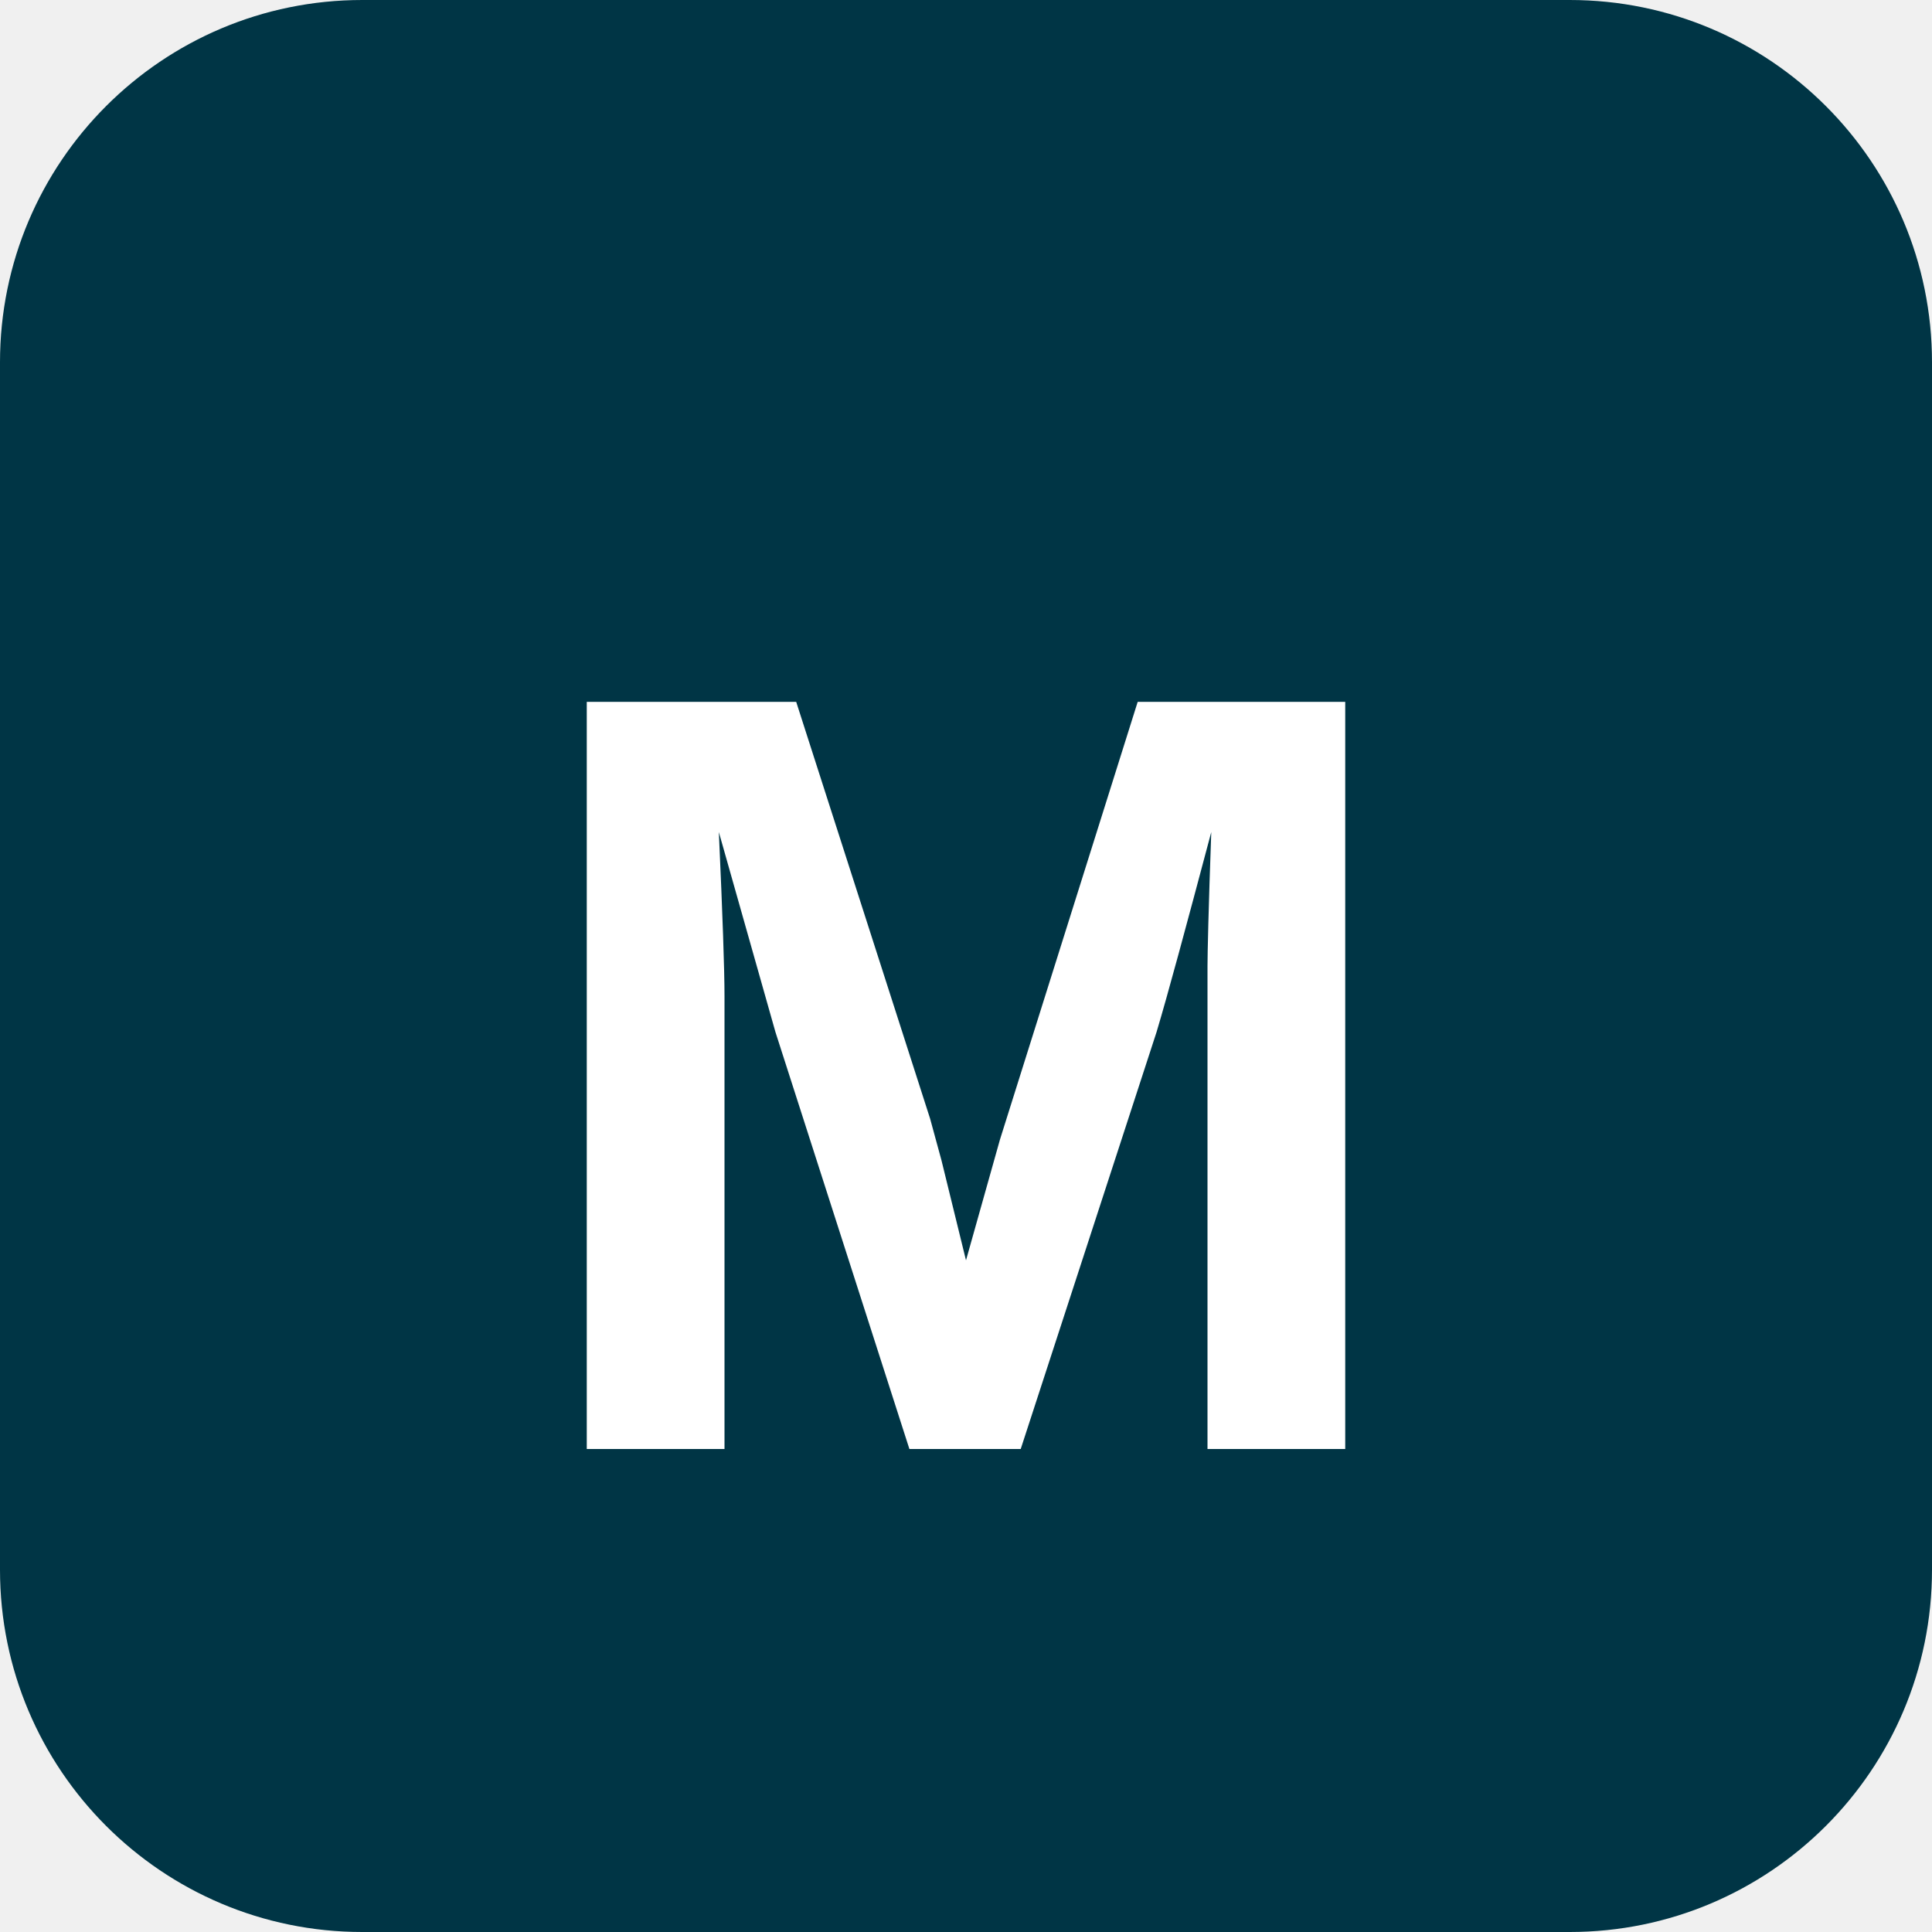
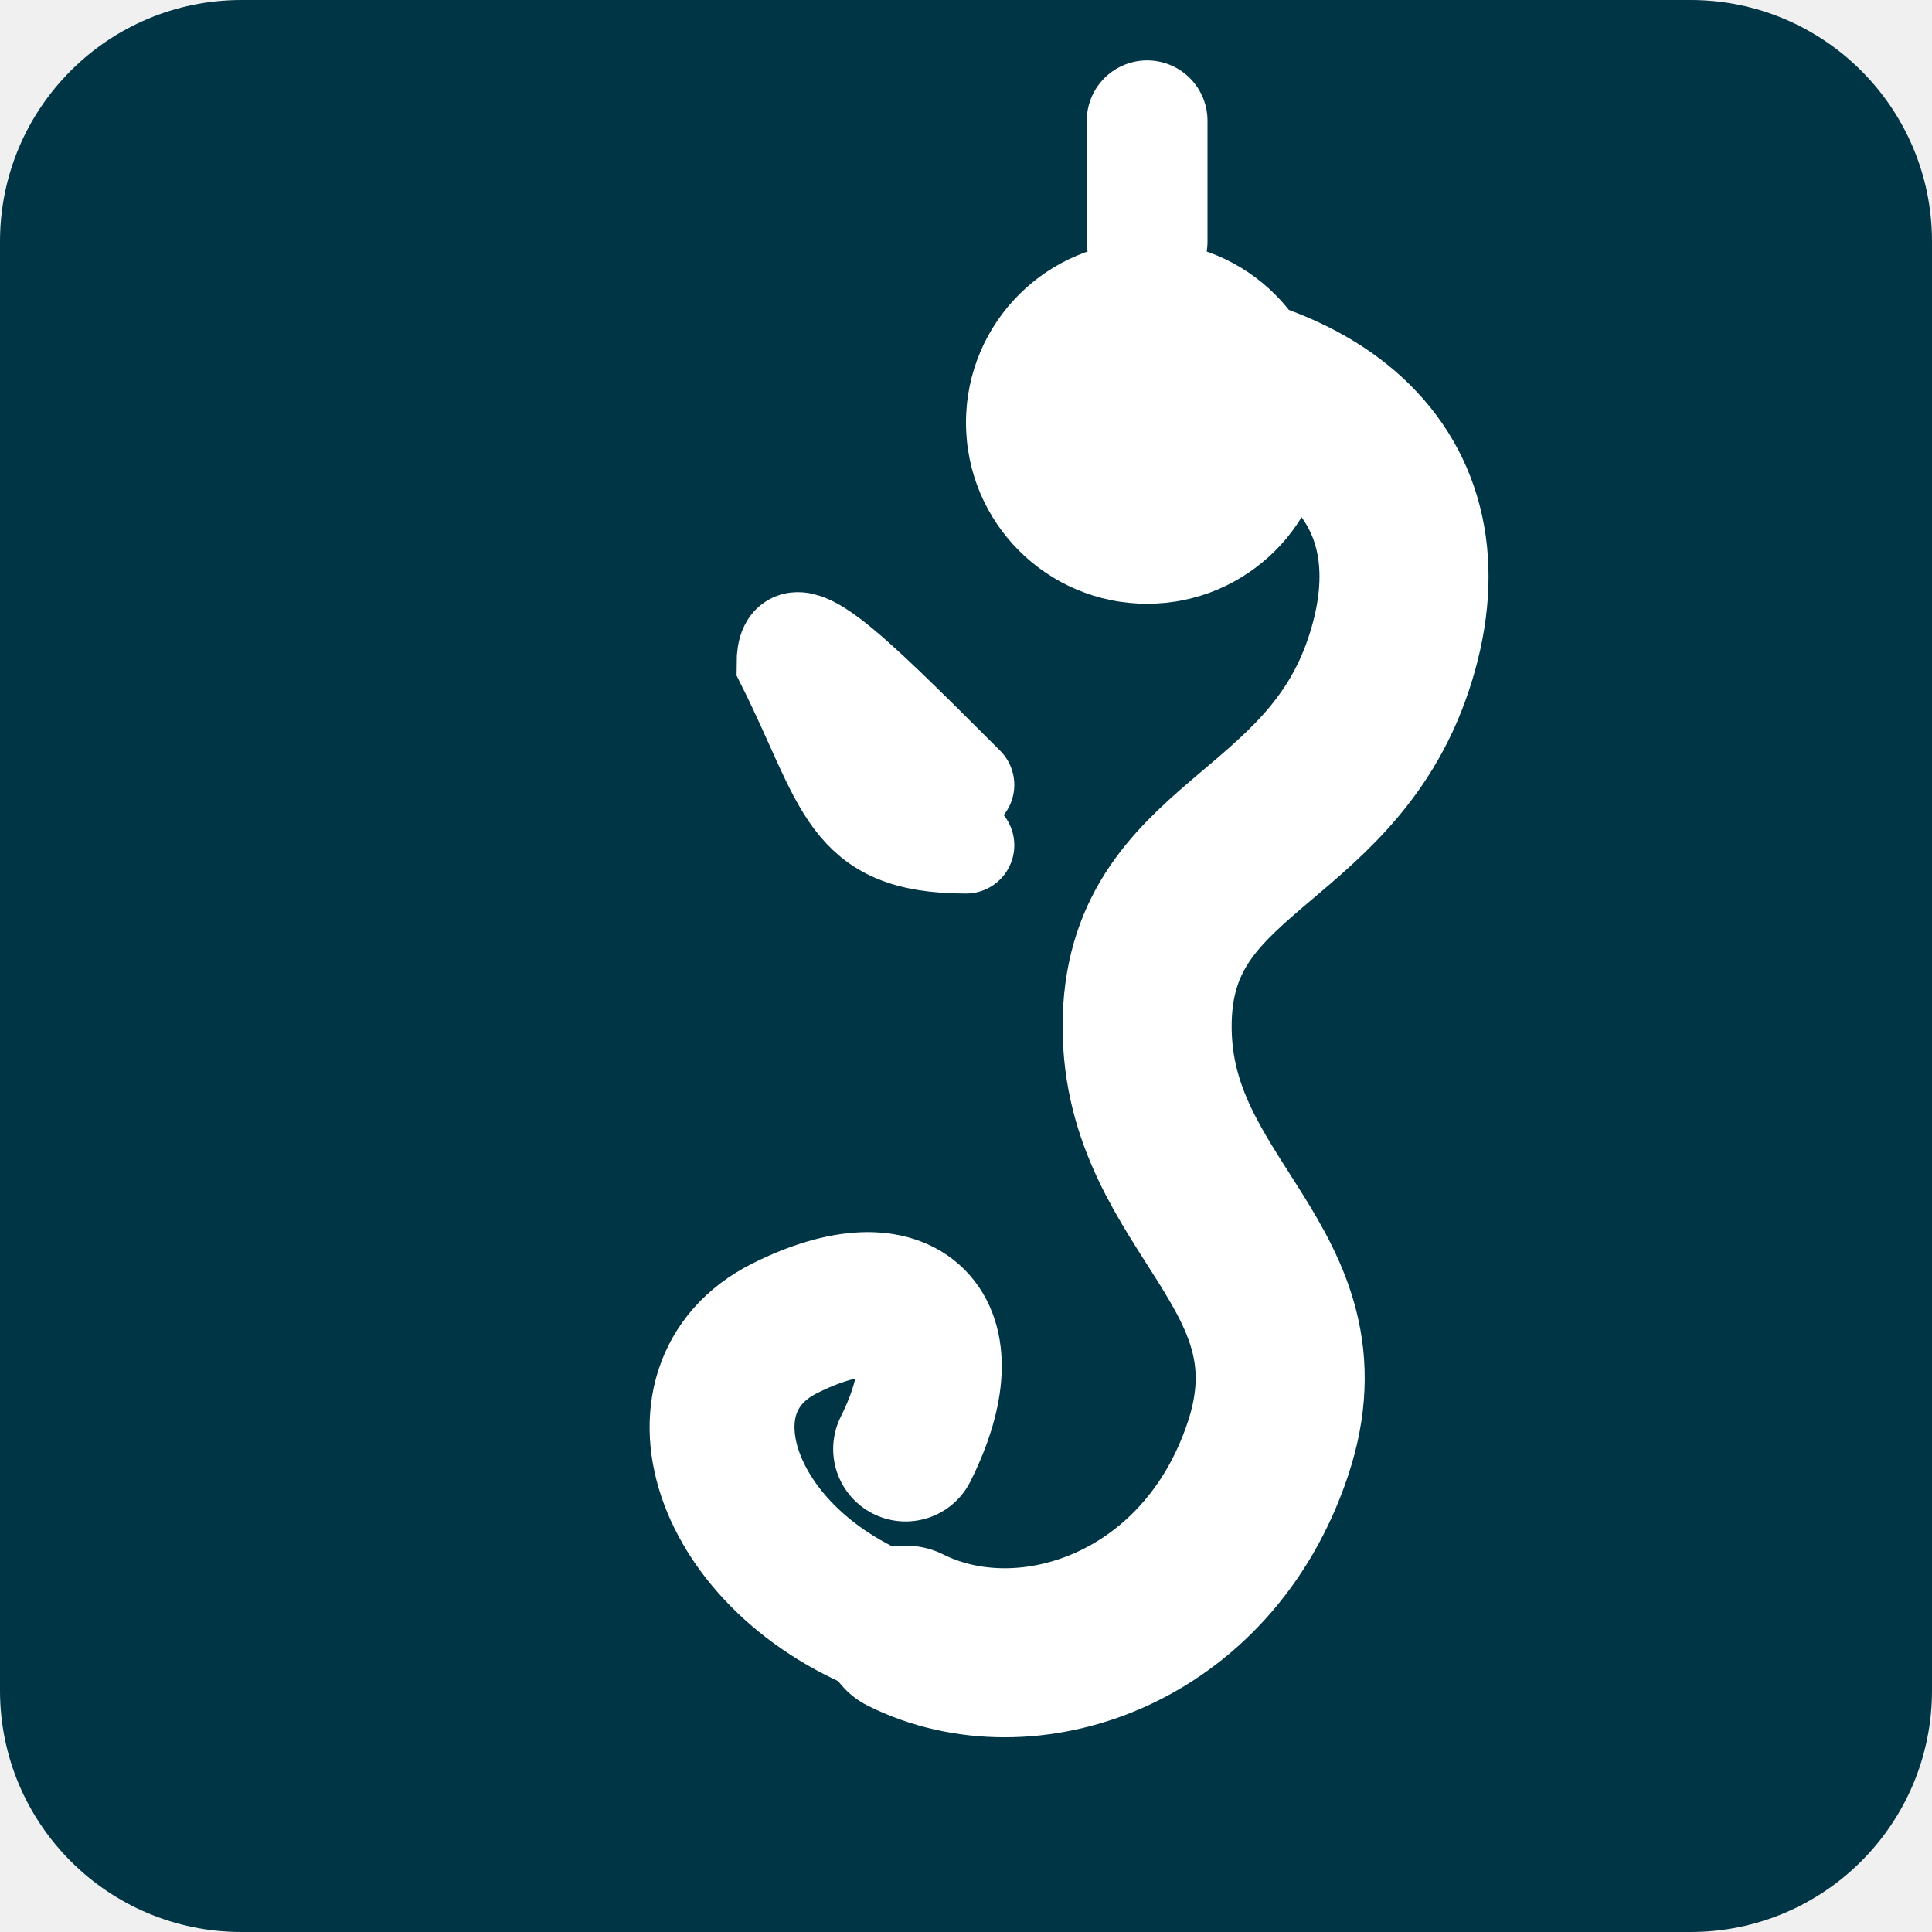
<svg xmlns="http://www.w3.org/2000/svg" viewBox="0 0 16 16">
-   <rect width="16" height="16" rx="3" fill="#003545" />
-   <text x="8" y="12" font-size="9" font-weight="bold" font-family="Arial,sans-serif" text-anchor="middle" fill="white">M</text>
+   <rect width="16" height="16" rx="2" fill="#003545" />
+   <path d="M9 3C11 3 12 4 11.5 5.5C11 7 9.5 7 9.5 8.5C9.5 10 11 10.5 10.5 12C10 13.5 8.5 14 7.5 13.5" fill="none" stroke="white" stroke-width="1.4" stroke-linecap="round" />
+   <circle cx="9.5" cy="3.5" r="1.5" fill="white" />
+   <line x1="9.5" y1="2" x2="9.5" y2="1" stroke="white" stroke-width="1" stroke-linecap="round" />
+   <path d="M8 6.5C7 5.5 6.5 5 6.5 5.5C7 6.5 7 7 8 7" fill="none" stroke="white" stroke-width="0.8" stroke-linecap="round" />
+   <path d="M7.5 13.5C6 13 5.5 11.5 6.5 11C7.5 10.5 8 11 7.5 12" fill="none" stroke="white" stroke-width="1.2" stroke-linecap="round" />
</svg>
